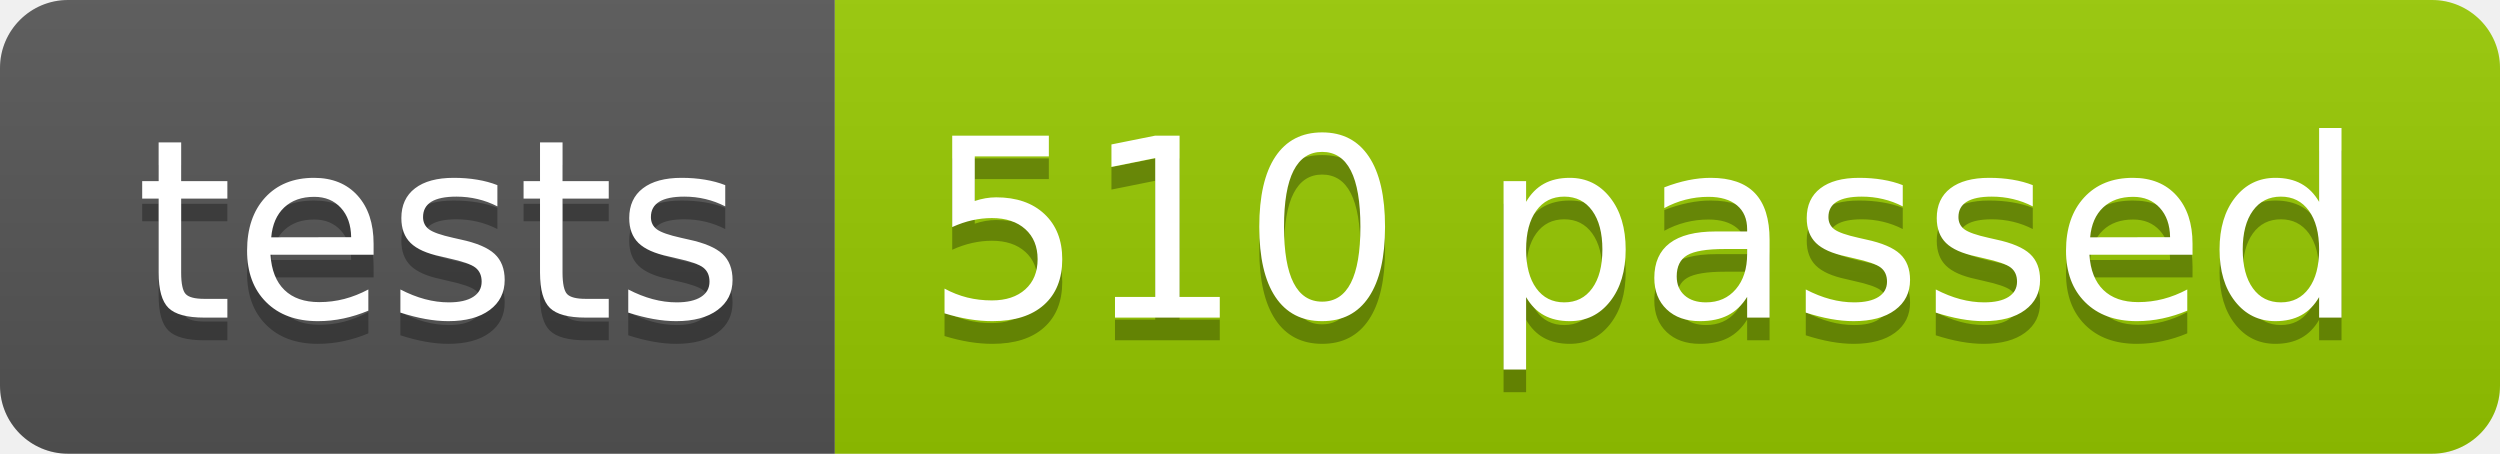
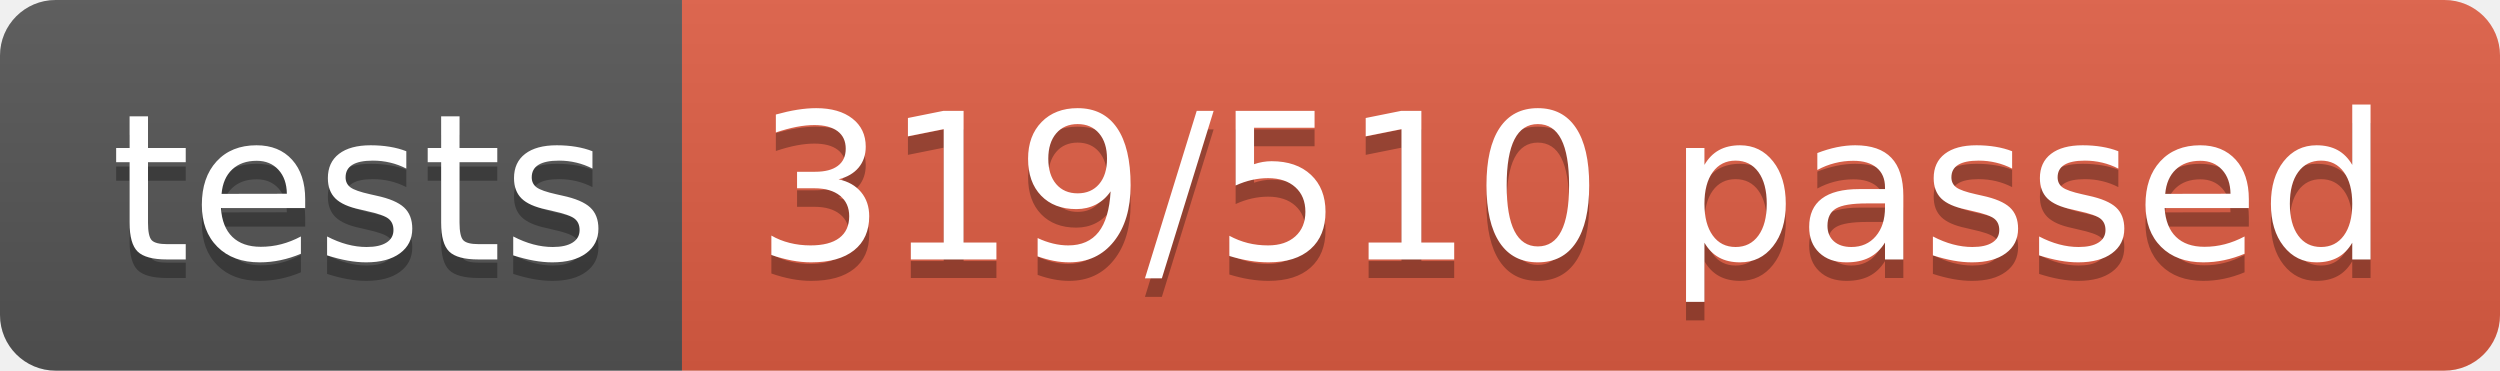
- <svg xmlns="http://www.w3.org/2000/svg" width="110.2" height="20">
+ <svg xmlns="http://www.w3.org/2000/svg" width="134.9" height="20">
  <linearGradient id="smooth" x2="0" y2="100%">
    <stop offset="0" stop-color="#bbb" stop-opacity=".1" />
    <stop offset="1" stop-opacity=".1" />
  </linearGradient>
  <clipPath id="round">
-     <rect width="110.2" height="20" rx="3" fill="#fff" />
+     <rect width="134.9" height="20" rx="3" fill="#fff" />
  </clipPath>
  <g clip-path="url(#round)">
    <rect width="36.8" height="20" fill="#555" />
-     <rect x="36.8" width="73.4" height="20" fill="#97CA00" />
-     <rect width="110.2" height="20" fill="url(#smooth)" />
+     <rect x="36.8" width="98.1" height="20" fill="#e05d44" />
+     <rect width="134.9" height="20" fill="url(#smooth)" />
  </g>
  <g fill="#fff" text-anchor="middle" font-family="DejaVu Sans,Verdana,Geneva,sans-serif" font-size="110">
    <text x="194.0" y="150" fill="#010101" fill-opacity=".3" transform="scale(0.1)" textLength="268.0" lengthAdjust="spacing">tests</text>
    <text x="194.0" y="140" transform="scale(0.1)" textLength="268.0" lengthAdjust="spacing">tests</text>
-     <text x="725.0" y="150" fill="#010101" fill-opacity=".3" transform="scale(0.1)" textLength="634.0" lengthAdjust="spacing">510 passed</text>
-     <text x="725.0" y="140" transform="scale(0.1)" textLength="634.0" lengthAdjust="spacing">510 passed</text>
+     <text x="848.5" y="150" fill="#010101" fill-opacity=".3" transform="scale(0.1)" textLength="881.0" lengthAdjust="spacing">319/510 passed</text>
+     <text x="848.5" y="140" transform="scale(0.1)" textLength="881.0" lengthAdjust="spacing">319/510 passed</text>
  </g>
</svg>
